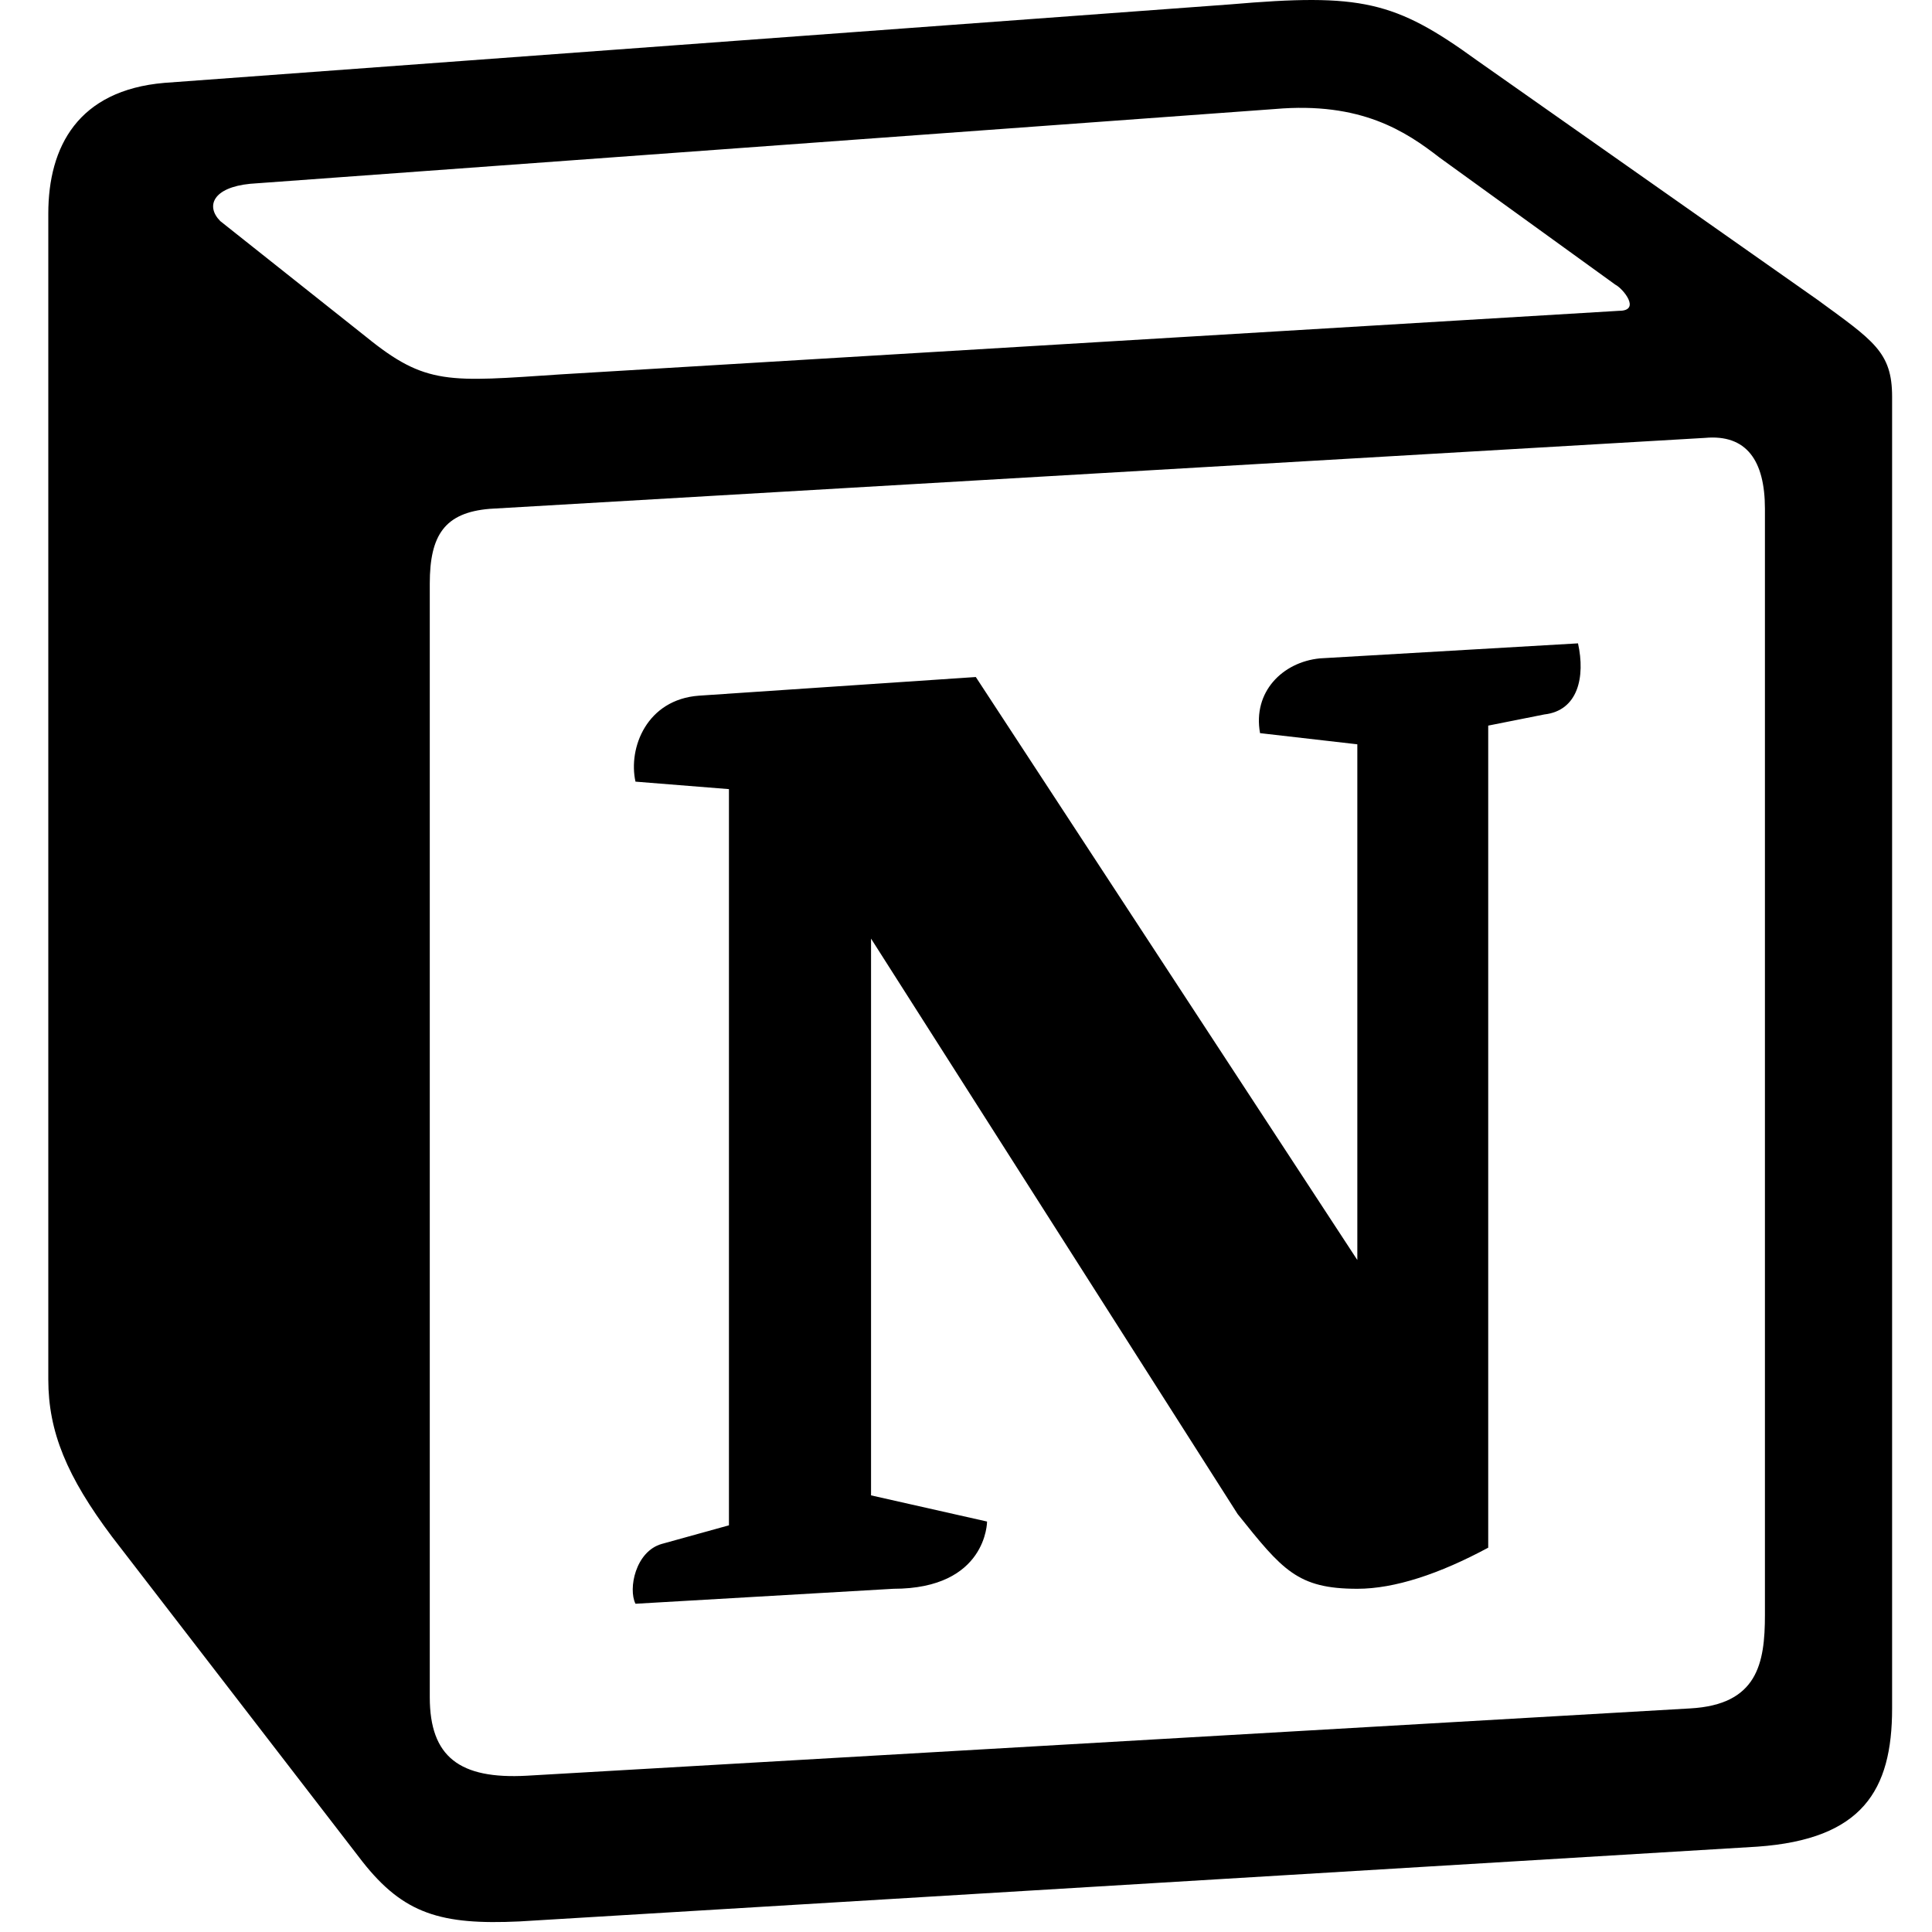
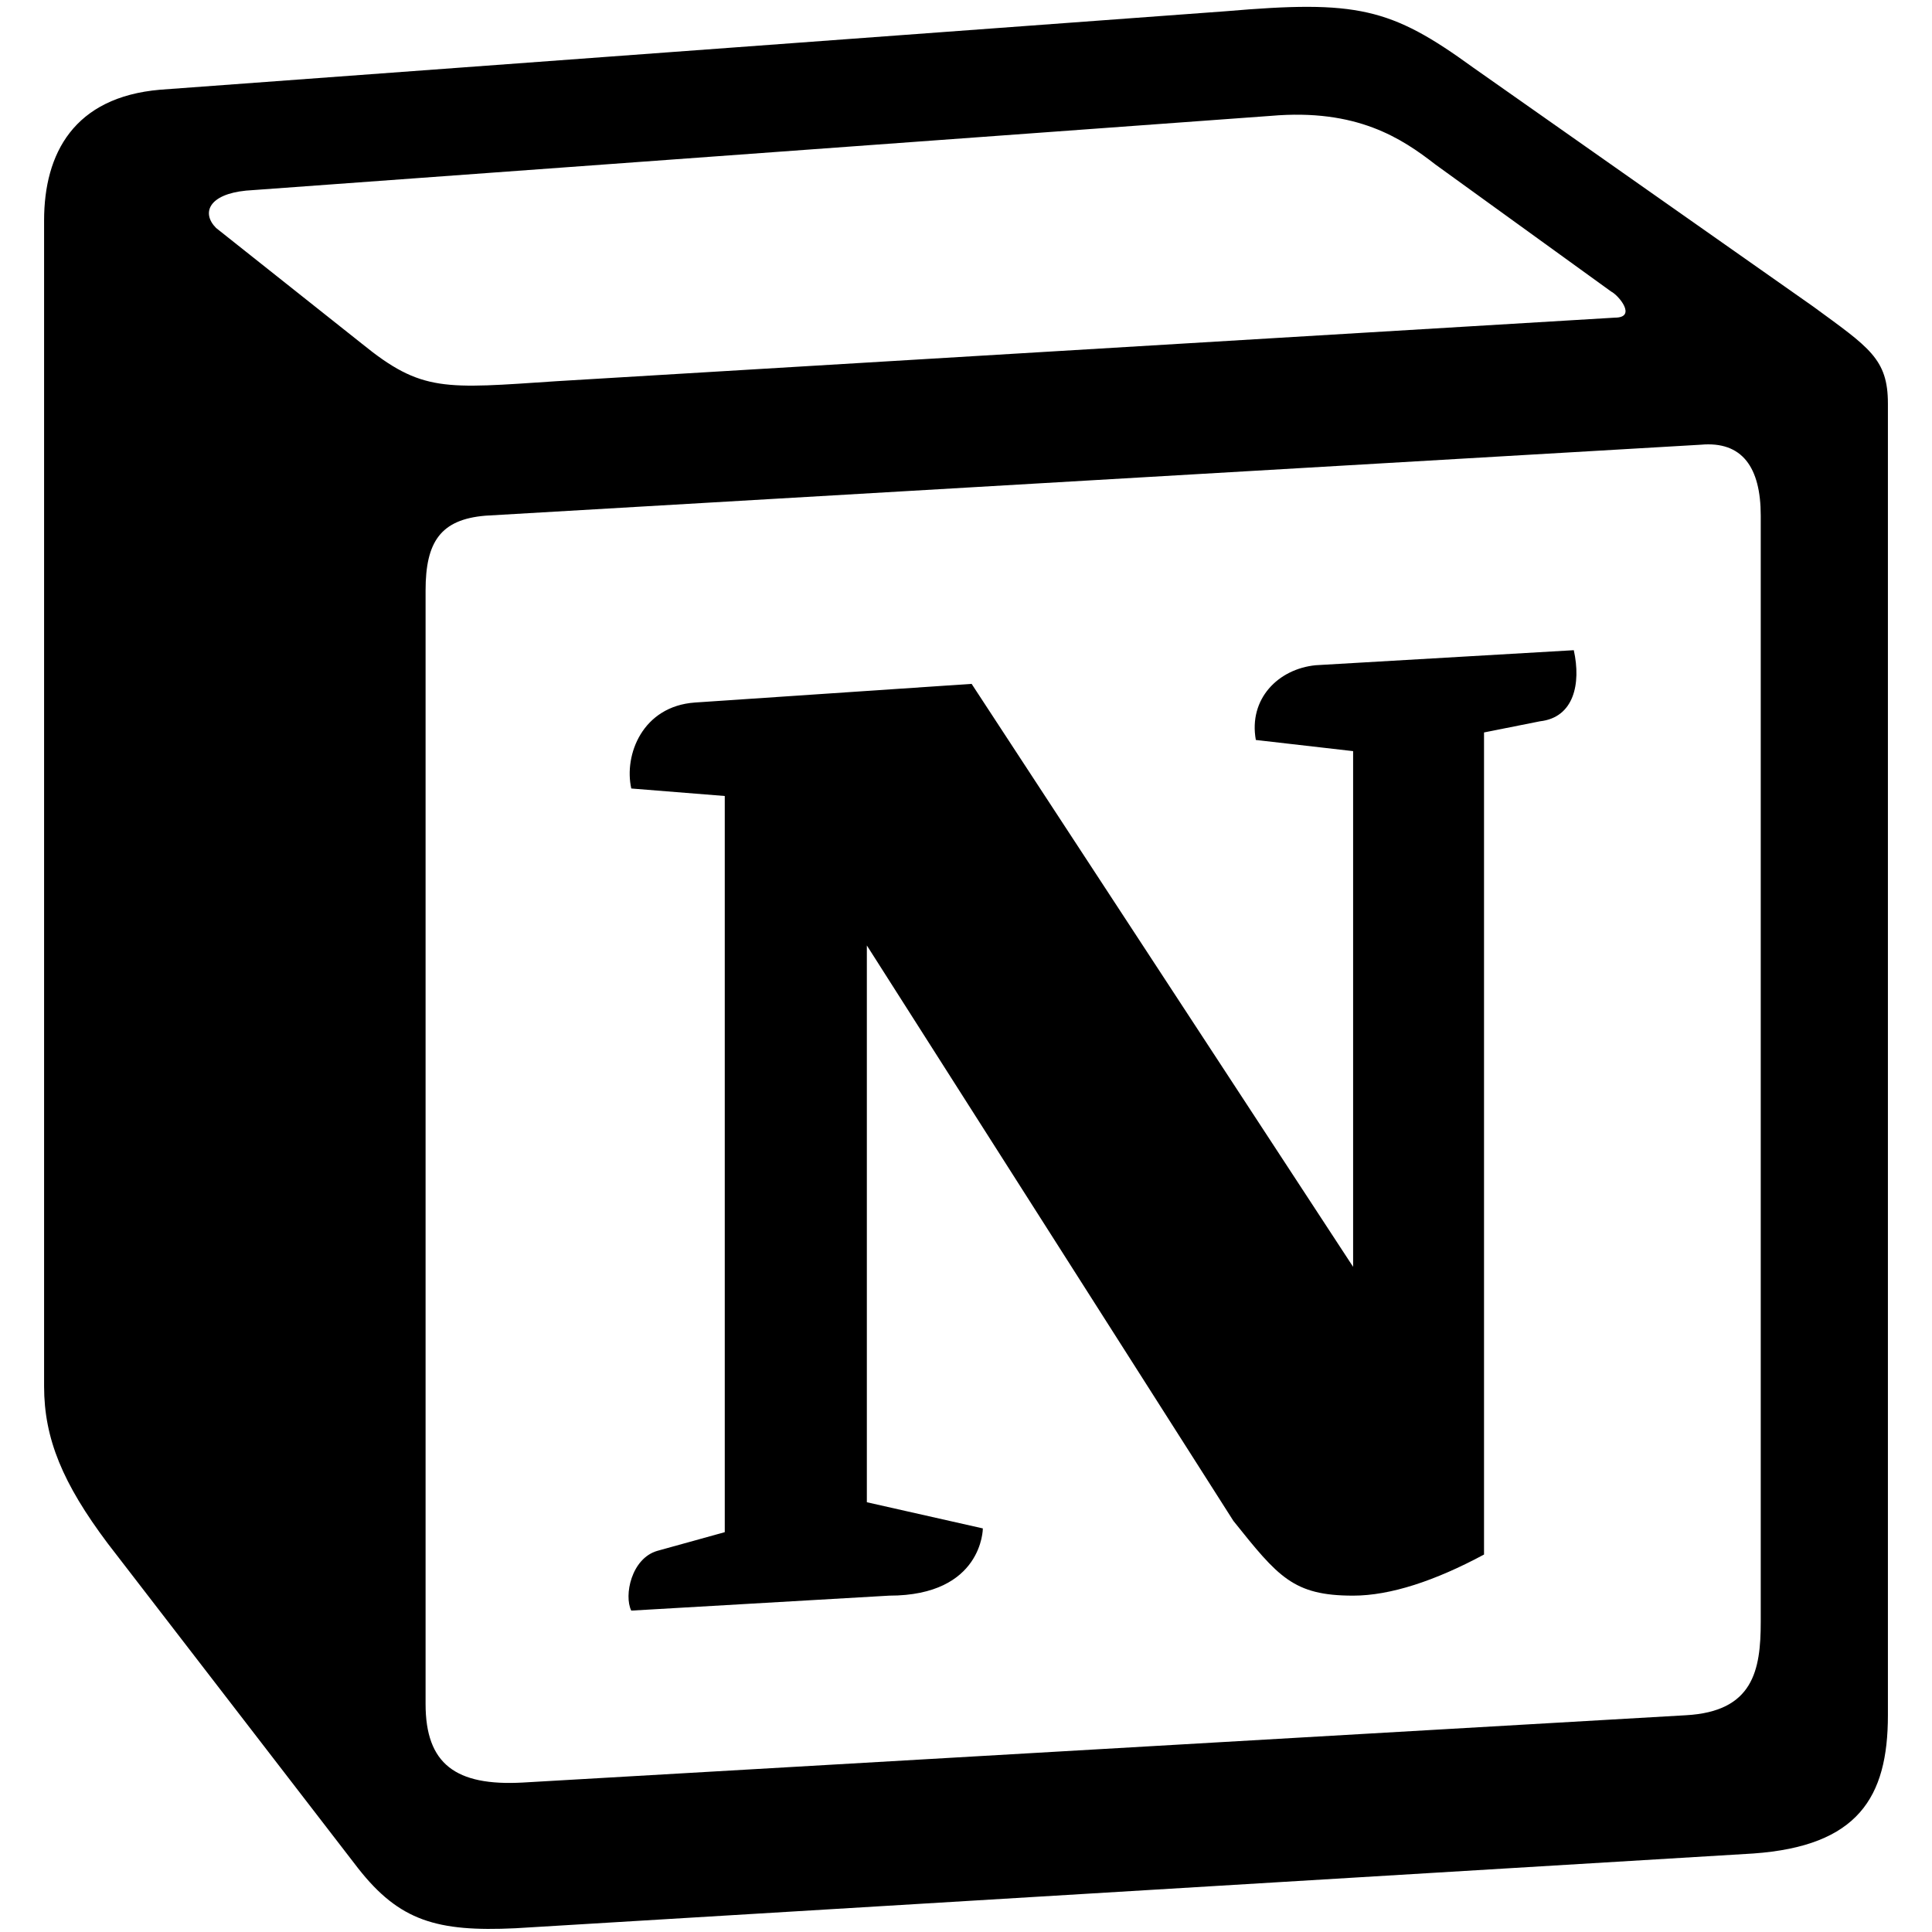
- <svg xmlns="http://www.w3.org/2000/svg" width="40" height="40" viewBox="0 0 40 40" fill="none">
-   <path fill-rule="evenodd" clip-rule="evenodd" d="M7.583 6.977C8.82 7.982 9.285 7.906 11.609 7.751L33.521 6.435C33.985 6.435 33.599 5.971 33.444 5.894L29.805 3.263C29.108 2.722 28.179 2.102 26.398 2.257L5.181 3.805C4.407 3.881 4.253 4.268 4.561 4.578L7.583 6.977ZM8.898 12.083V35.138C8.898 36.377 9.517 36.841 10.911 36.764L34.992 35.371C36.386 35.294 36.541 34.442 36.541 33.435V10.535C36.541 9.53 36.155 8.988 35.301 9.066L10.137 10.535C9.208 10.613 8.898 11.078 8.898 12.083H8.898ZM32.671 13.32C32.825 14.017 32.671 14.713 31.973 14.792L30.812 15.023V32.043C29.805 32.585 28.876 32.894 28.102 32.894C26.863 32.894 26.552 32.507 25.624 31.347L18.034 19.433V30.96L20.436 31.502C20.436 31.502 20.436 32.894 18.498 32.894L13.157 33.204C13.002 32.894 13.157 32.121 13.699 31.966L15.092 31.58V16.338L13.157 16.183C13.002 15.486 13.389 14.481 14.473 14.403L20.203 14.017L28.102 26.087V15.41L26.088 15.179C25.933 14.326 26.552 13.708 27.326 13.631L32.671 13.32ZM3.4 1.716L25.469 0.091C28.179 -0.142 28.876 0.014 30.58 1.251L37.624 6.203C38.787 7.054 39.174 7.286 39.174 8.214V35.371C39.174 37.073 38.554 38.079 36.386 38.233L10.758 39.781C9.13 39.858 8.356 39.626 7.504 38.543L2.316 31.812C1.387 30.573 1 29.646 1 28.561V4.423C1 3.031 1.62 1.87 3.4 1.716V1.716Z" fill="black" />
+ <svg xmlns="http://www.w3.org/2000/svg" width="2500" height="2500" viewBox="12 0.19 487.619 510.941">
+   <path fill-rule="evenodd" d="M96.085 91.118c15.81 12.845 21.741 11.865 51.43 9.884l279.888-16.806c5.936 0 1-5.922-.98-6.906L379.94 43.686c-8.907-6.915-20.773-14.834-43.516-12.853L65.408 50.6c-9.884.98-11.858 5.922-7.922 9.883zm16.804 65.228v294.491c0 15.827 7.909 21.748 25.71 20.769l307.597-17.799c17.81-.979 19.794-11.865 19.794-24.722V136.57c0-12.836-4.938-19.758-15.84-18.77l-321.442 18.77c-11.863.997-15.82 6.931-15.82 19.776zm303.659 15.797c1.972 8.903 0 17.798-8.92 18.799l-14.82 2.953v217.412c-12.868 6.916-24.734 10.87-34.622 10.87-15.831 0-19.796-4.945-31.654-19.76l-96.944-152.19v147.248l30.677 6.922s0 17.78-24.75 17.78l-68.23 3.958c-1.982-3.958 0-13.832 6.921-15.81l17.805-4.935V210.7l-24.721-1.981c-1.983-8.903 2.955-21.74 16.812-22.736l73.195-4.934L358.186 335.22V198.836l-25.723-2.952c-1.974-10.884 5.927-18.787 15.819-19.767zM42.653 23.919l281.9-20.76c34.618-2.969 43.525-.98 65.283 14.825l89.986 63.247c14.848 10.876 19.797 13.837 19.797 25.693v346.883c0 21.74-7.92 34.597-35.608 36.564L136.64 510.14c-20.785.991-30.677-1.971-41.562-15.815l-66.267-85.978C16.938 392.52 12 380.68 12 366.828V58.495c0-17.778 7.922-32.608 30.653-34.576" />
</svg>
